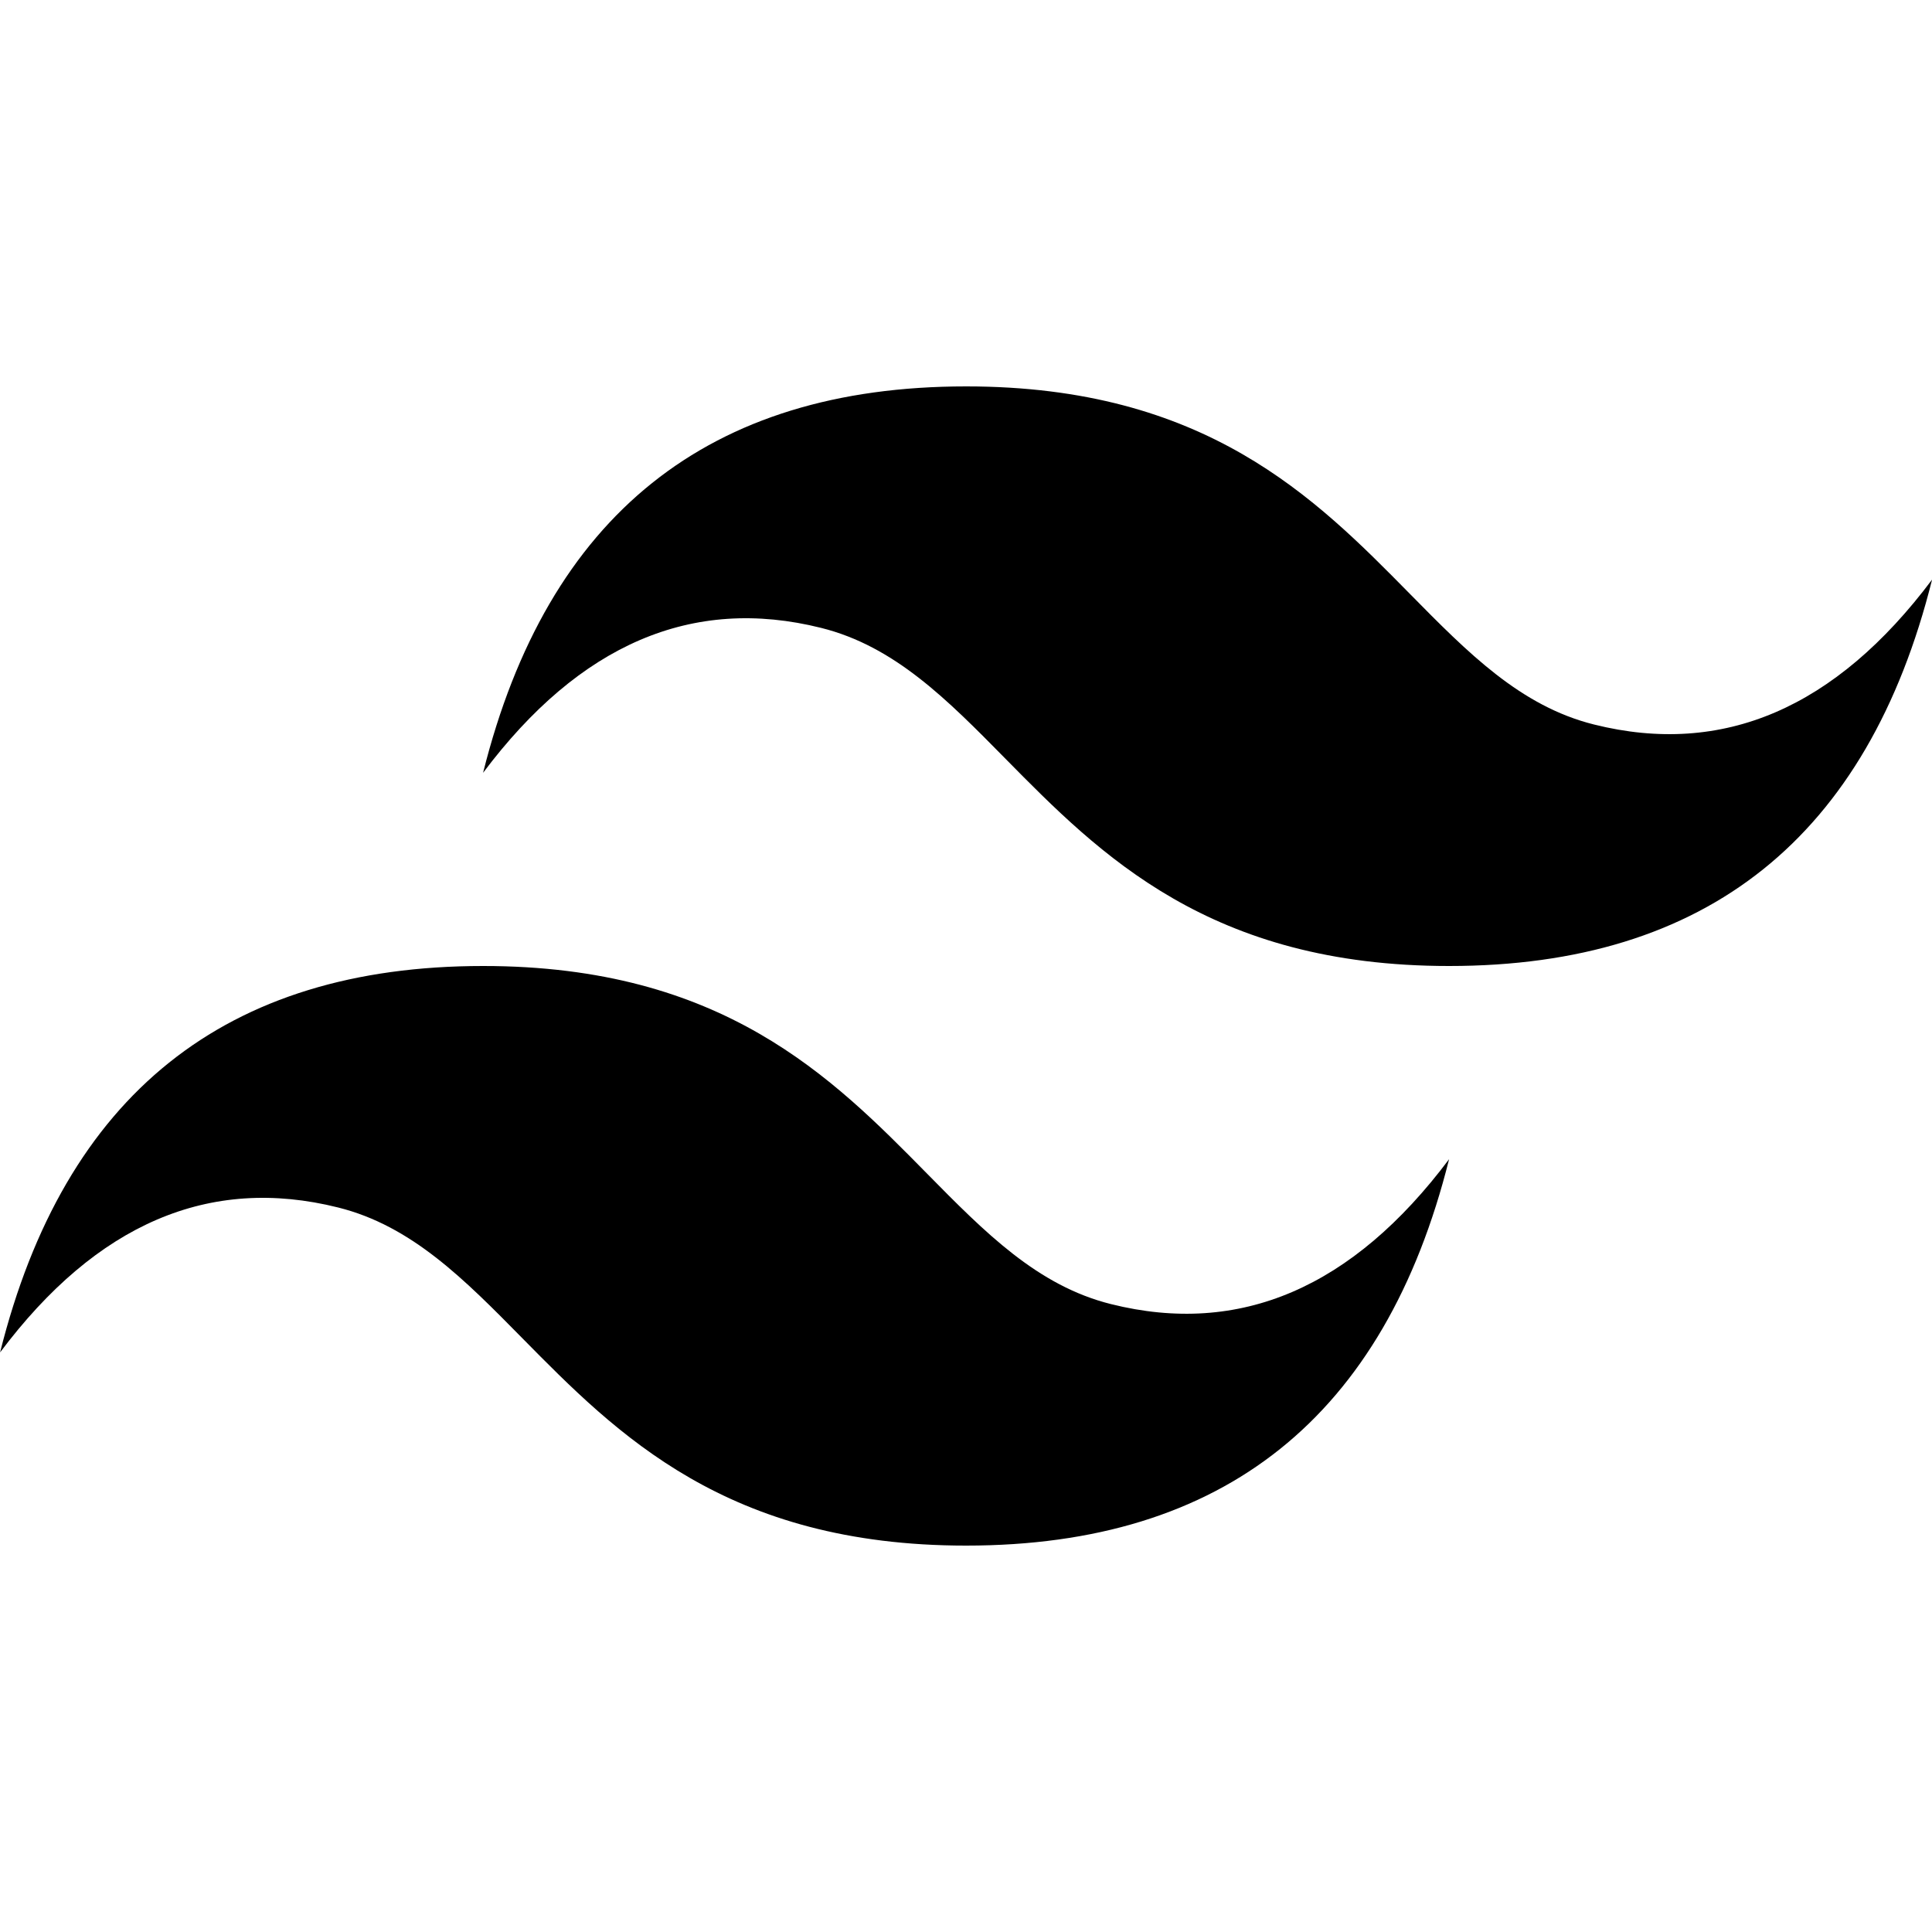
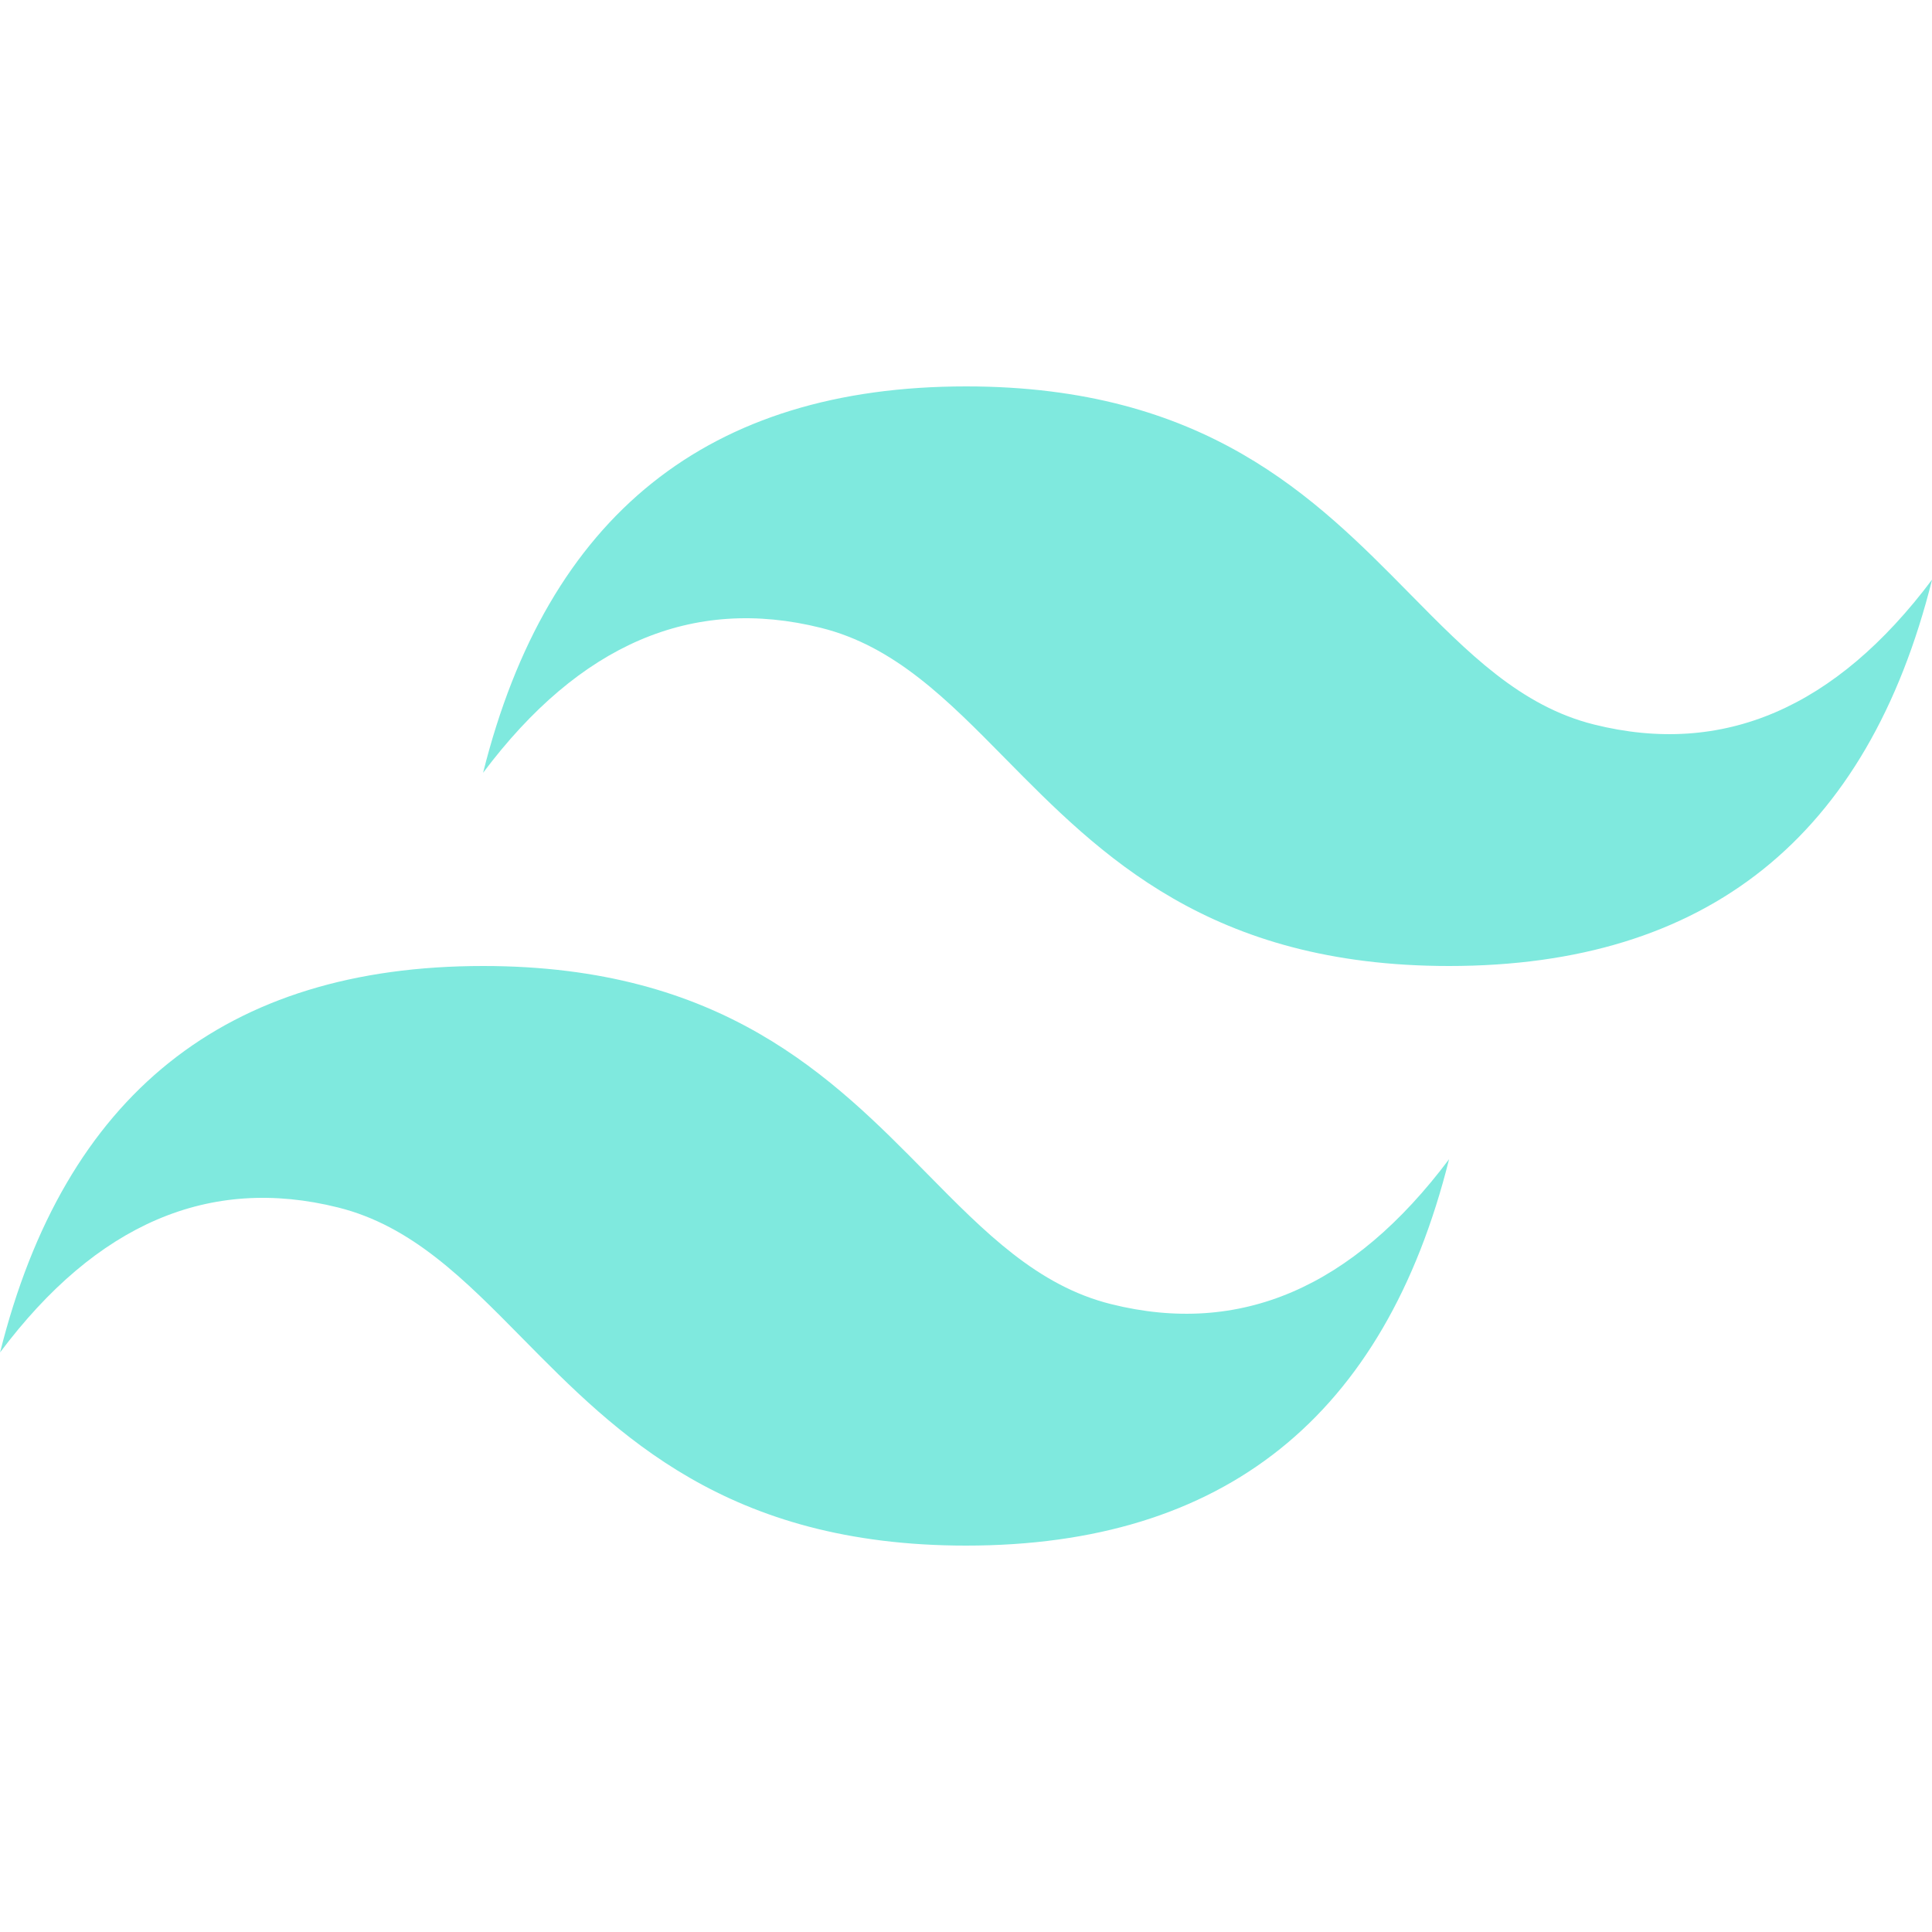
- <svg xmlns="http://www.w3.org/2000/svg" role="img" viewBox="0 0 24 24">
+ <svg xmlns="http://www.w3.org/2000/svg" role="img" viewBox="0 0 24 24" fill="#7FE9DE">
  <path d="M12.001,4.8c-3.2,0-5.2,1.6-6,4.8c1.2-1.6,2.6-2.2,4.2-1.8c0.913,0.228,1.565,0.89,2.288,1.624 C13.666,10.618,15.027,12,18.001,12c3.2,0,5.2-1.6,6-4.8c-1.2,1.6-2.6,2.2-4.2,1.8c-0.913-0.228-1.565-0.89-2.288-1.624 C16.337,6.182,14.976,4.8,12.001,4.8z M6.001,12c-3.2,0-5.2,1.6-6,4.8c1.2-1.6,2.6-2.2,4.2-1.8c0.913,0.228,1.565,0.89,2.288,1.624 c1.177,1.194,2.538,2.576,5.512,2.576c3.2,0,5.2-1.6,6-4.8c-1.2,1.6-2.6,2.2-4.2,1.8c-0.913-0.228-1.565-0.89-2.288-1.624 C10.337,13.382,8.976,12,6.001,12z" />
</svg>
